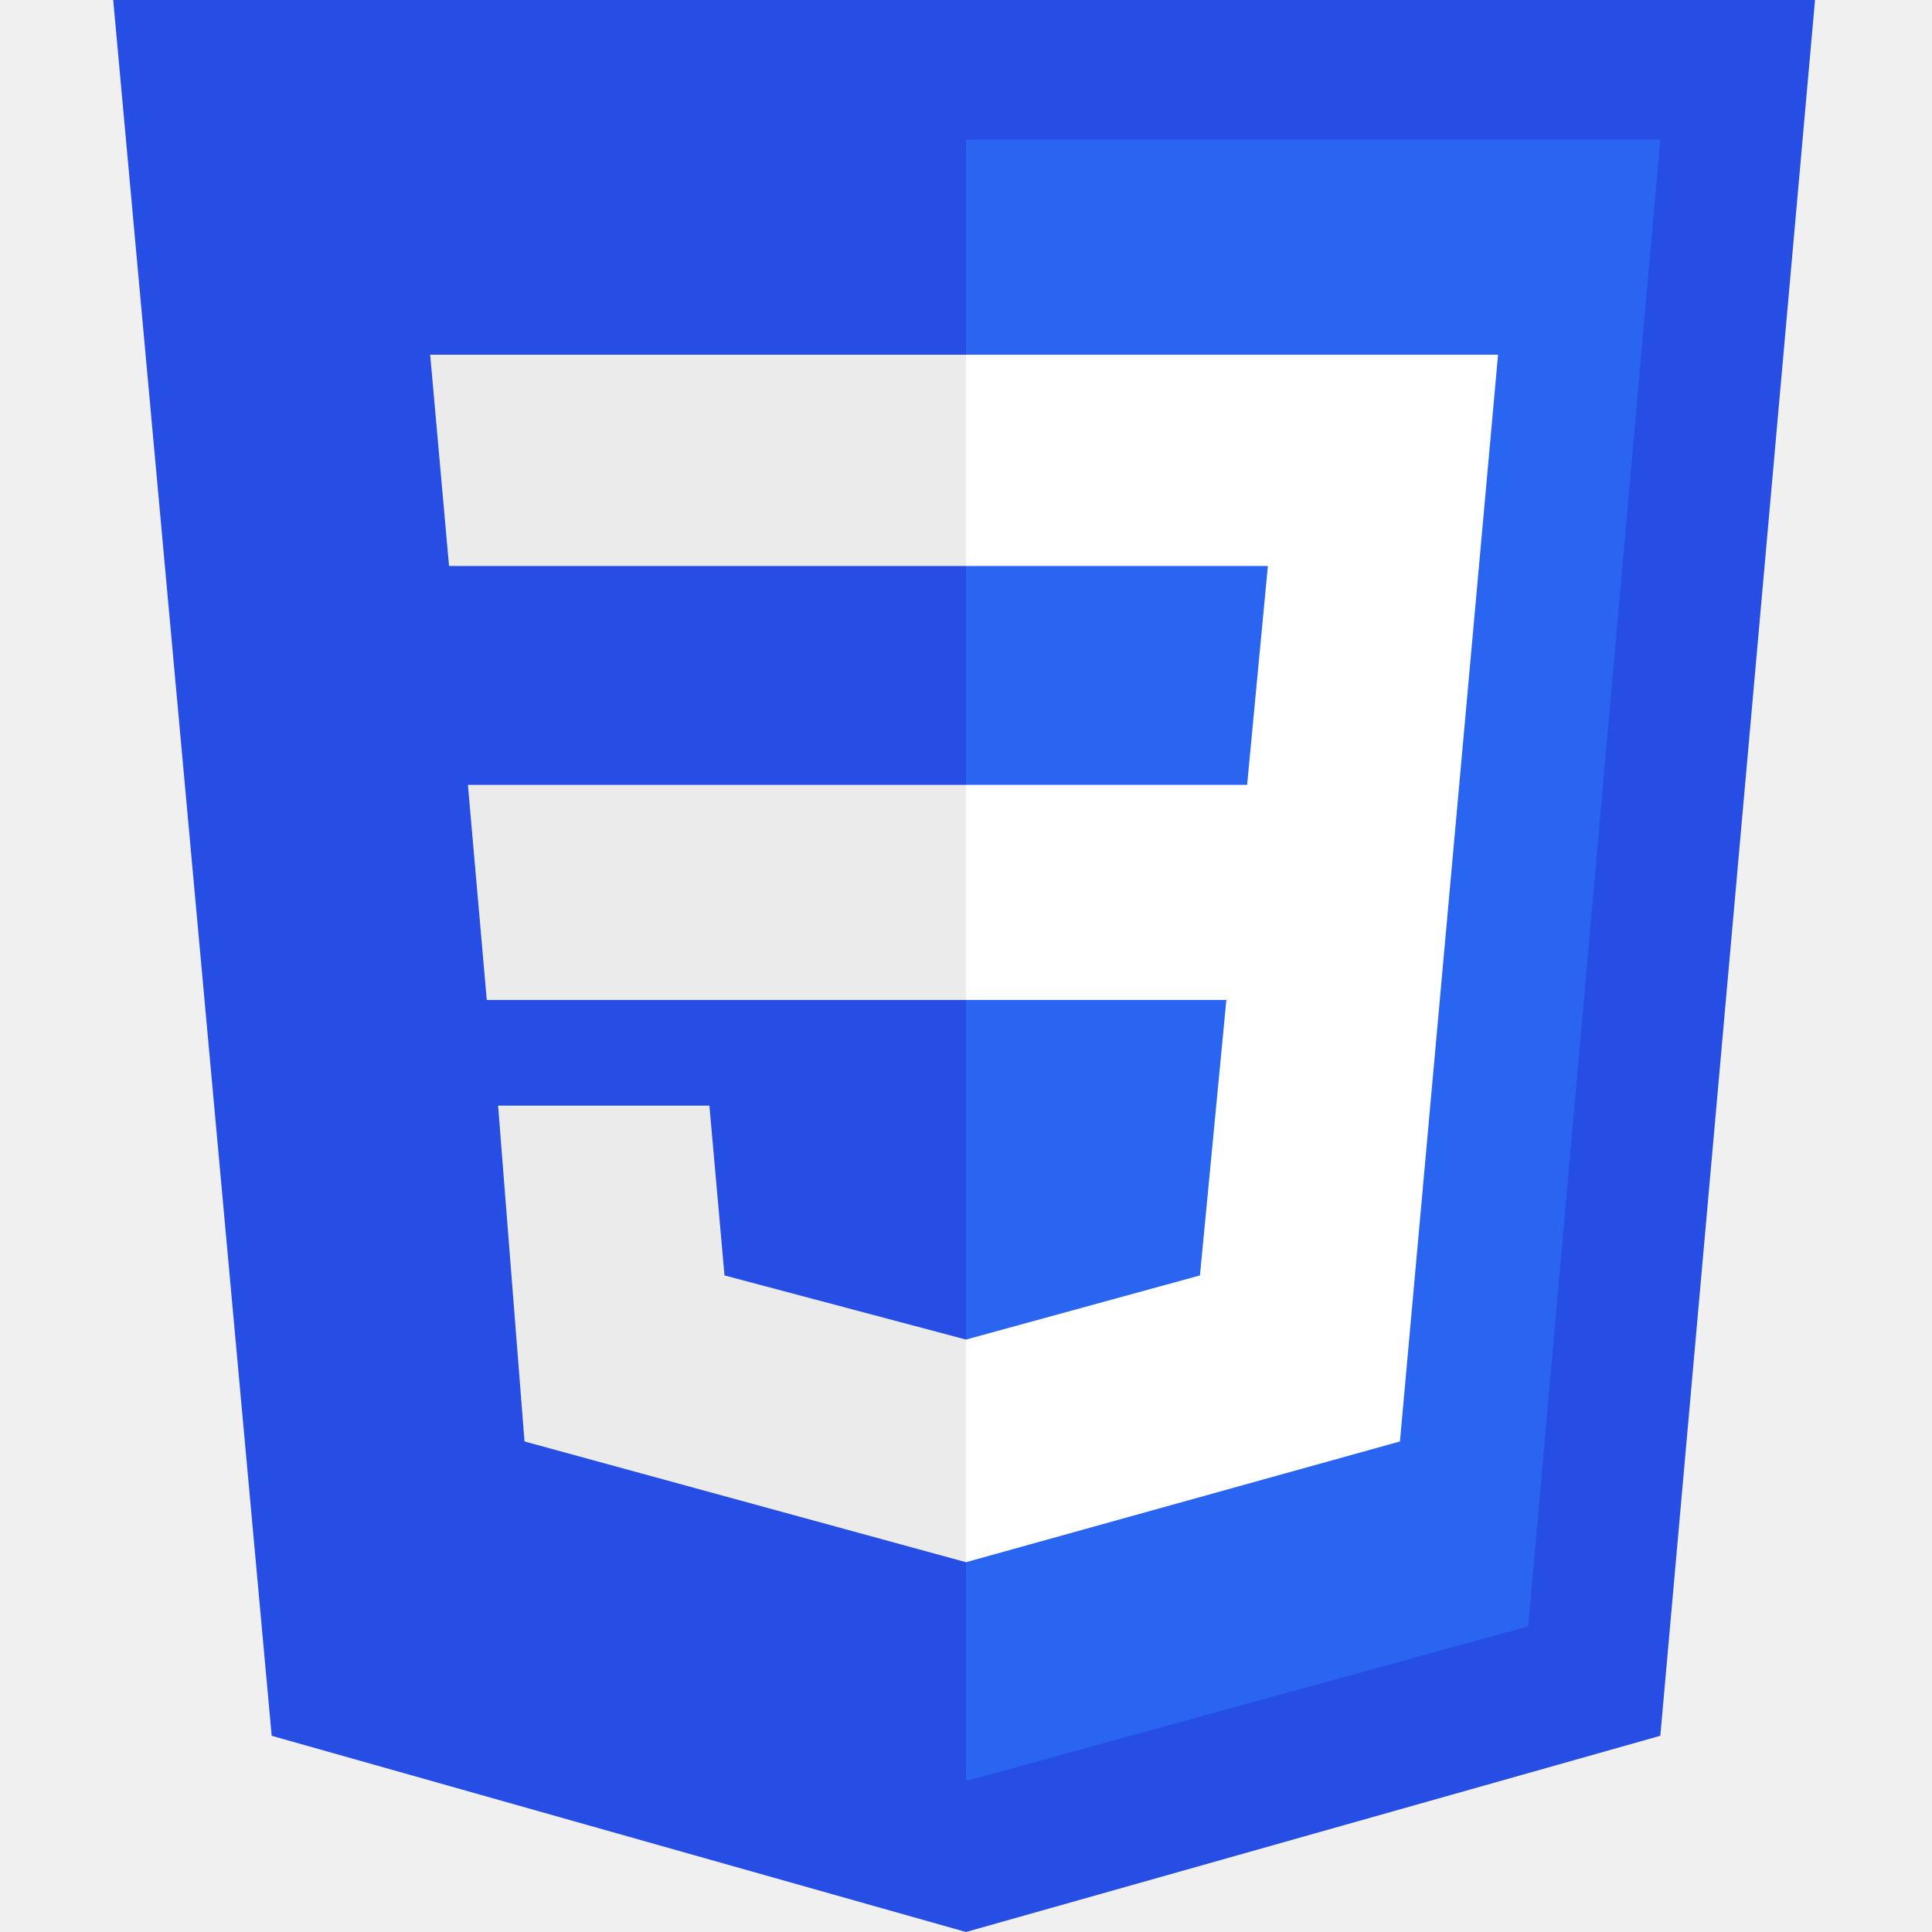
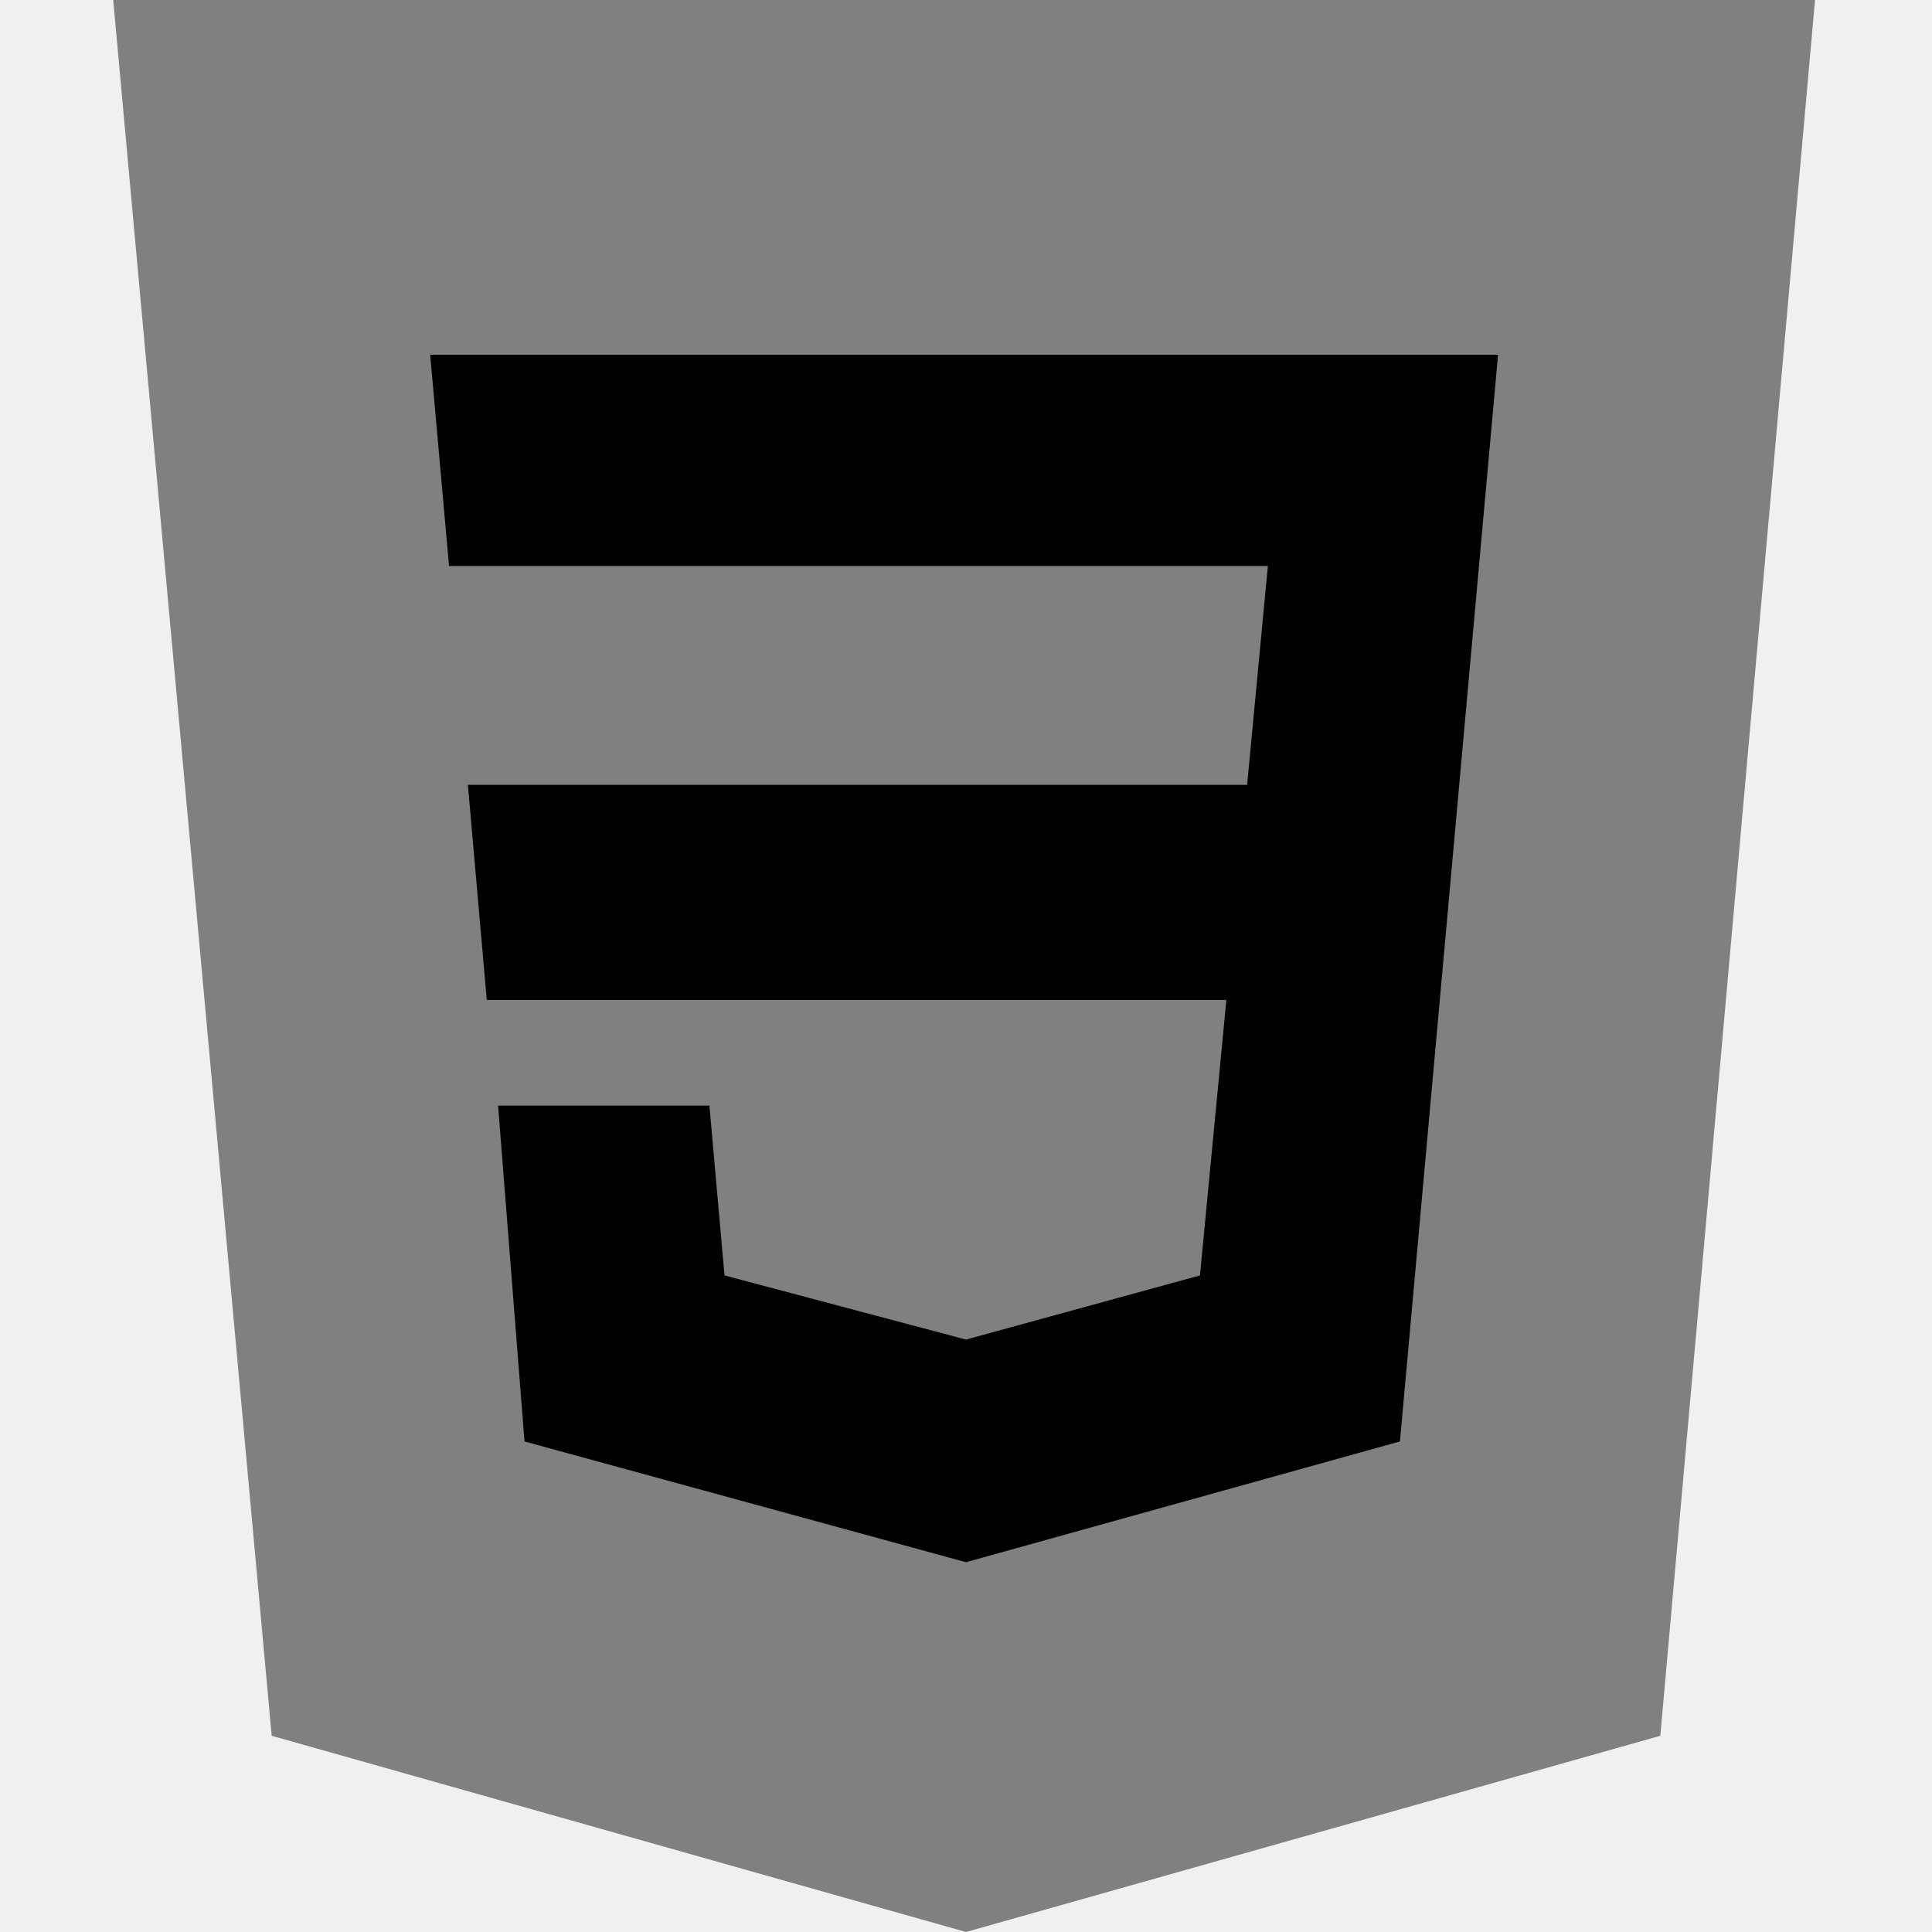
- <svg xmlns="http://www.w3.org/2000/svg" height="800px" width="800px" aria-label="CSS3" role="img" viewBox="0 0 512 512" fill="#000000">
+ <svg xmlns="http://www.w3.org/2000/svg" height="800px" width="800px" aria-label="CSS3" role="img" viewBox="0 0 512 512" fill="#808080">
  <g id="SVGRepo_bgCarrier" stroke-width="0" />
  <g id="SVGRepo_tracerCarrier" stroke-linecap="round" stroke-linejoin="round" />
  <g id="SVGRepo_iconCarrier">
-     <path fill="#264de4" d="M72 460L30 0h451l-41 460-184 52" />
-     <path fill="#2965f1" d="M256 37V472l149-41 35-394" />
-     <path fill="#ebebeb" d="m114 94h142v56H119m5 58h132v57H129m3 28h56l4 45 64 17v59L139 382" />
-     <path fill="#ffffff" d="m256 208v57h69l-7 73-62 17v59l115-32 26-288H256v56h80l-5.5 58Z" />
+     <path fill="#808080" d="M72 460L30 0h451l-41 460-184 52" />
+     <path fill="#808080" d="M256 37V472l149-41 35-394" />
+     <path fill="black" d="m114 94h142v56H119m5 58h132v57H129m3 28h56l4 45 64 17v59L139 382" />
+     <path fill="black" d="m256 208v57h69l-7 73-62 17v59l115-32 26-288H256v56h80l-5.5 58Z" />
  </g>
</svg>
